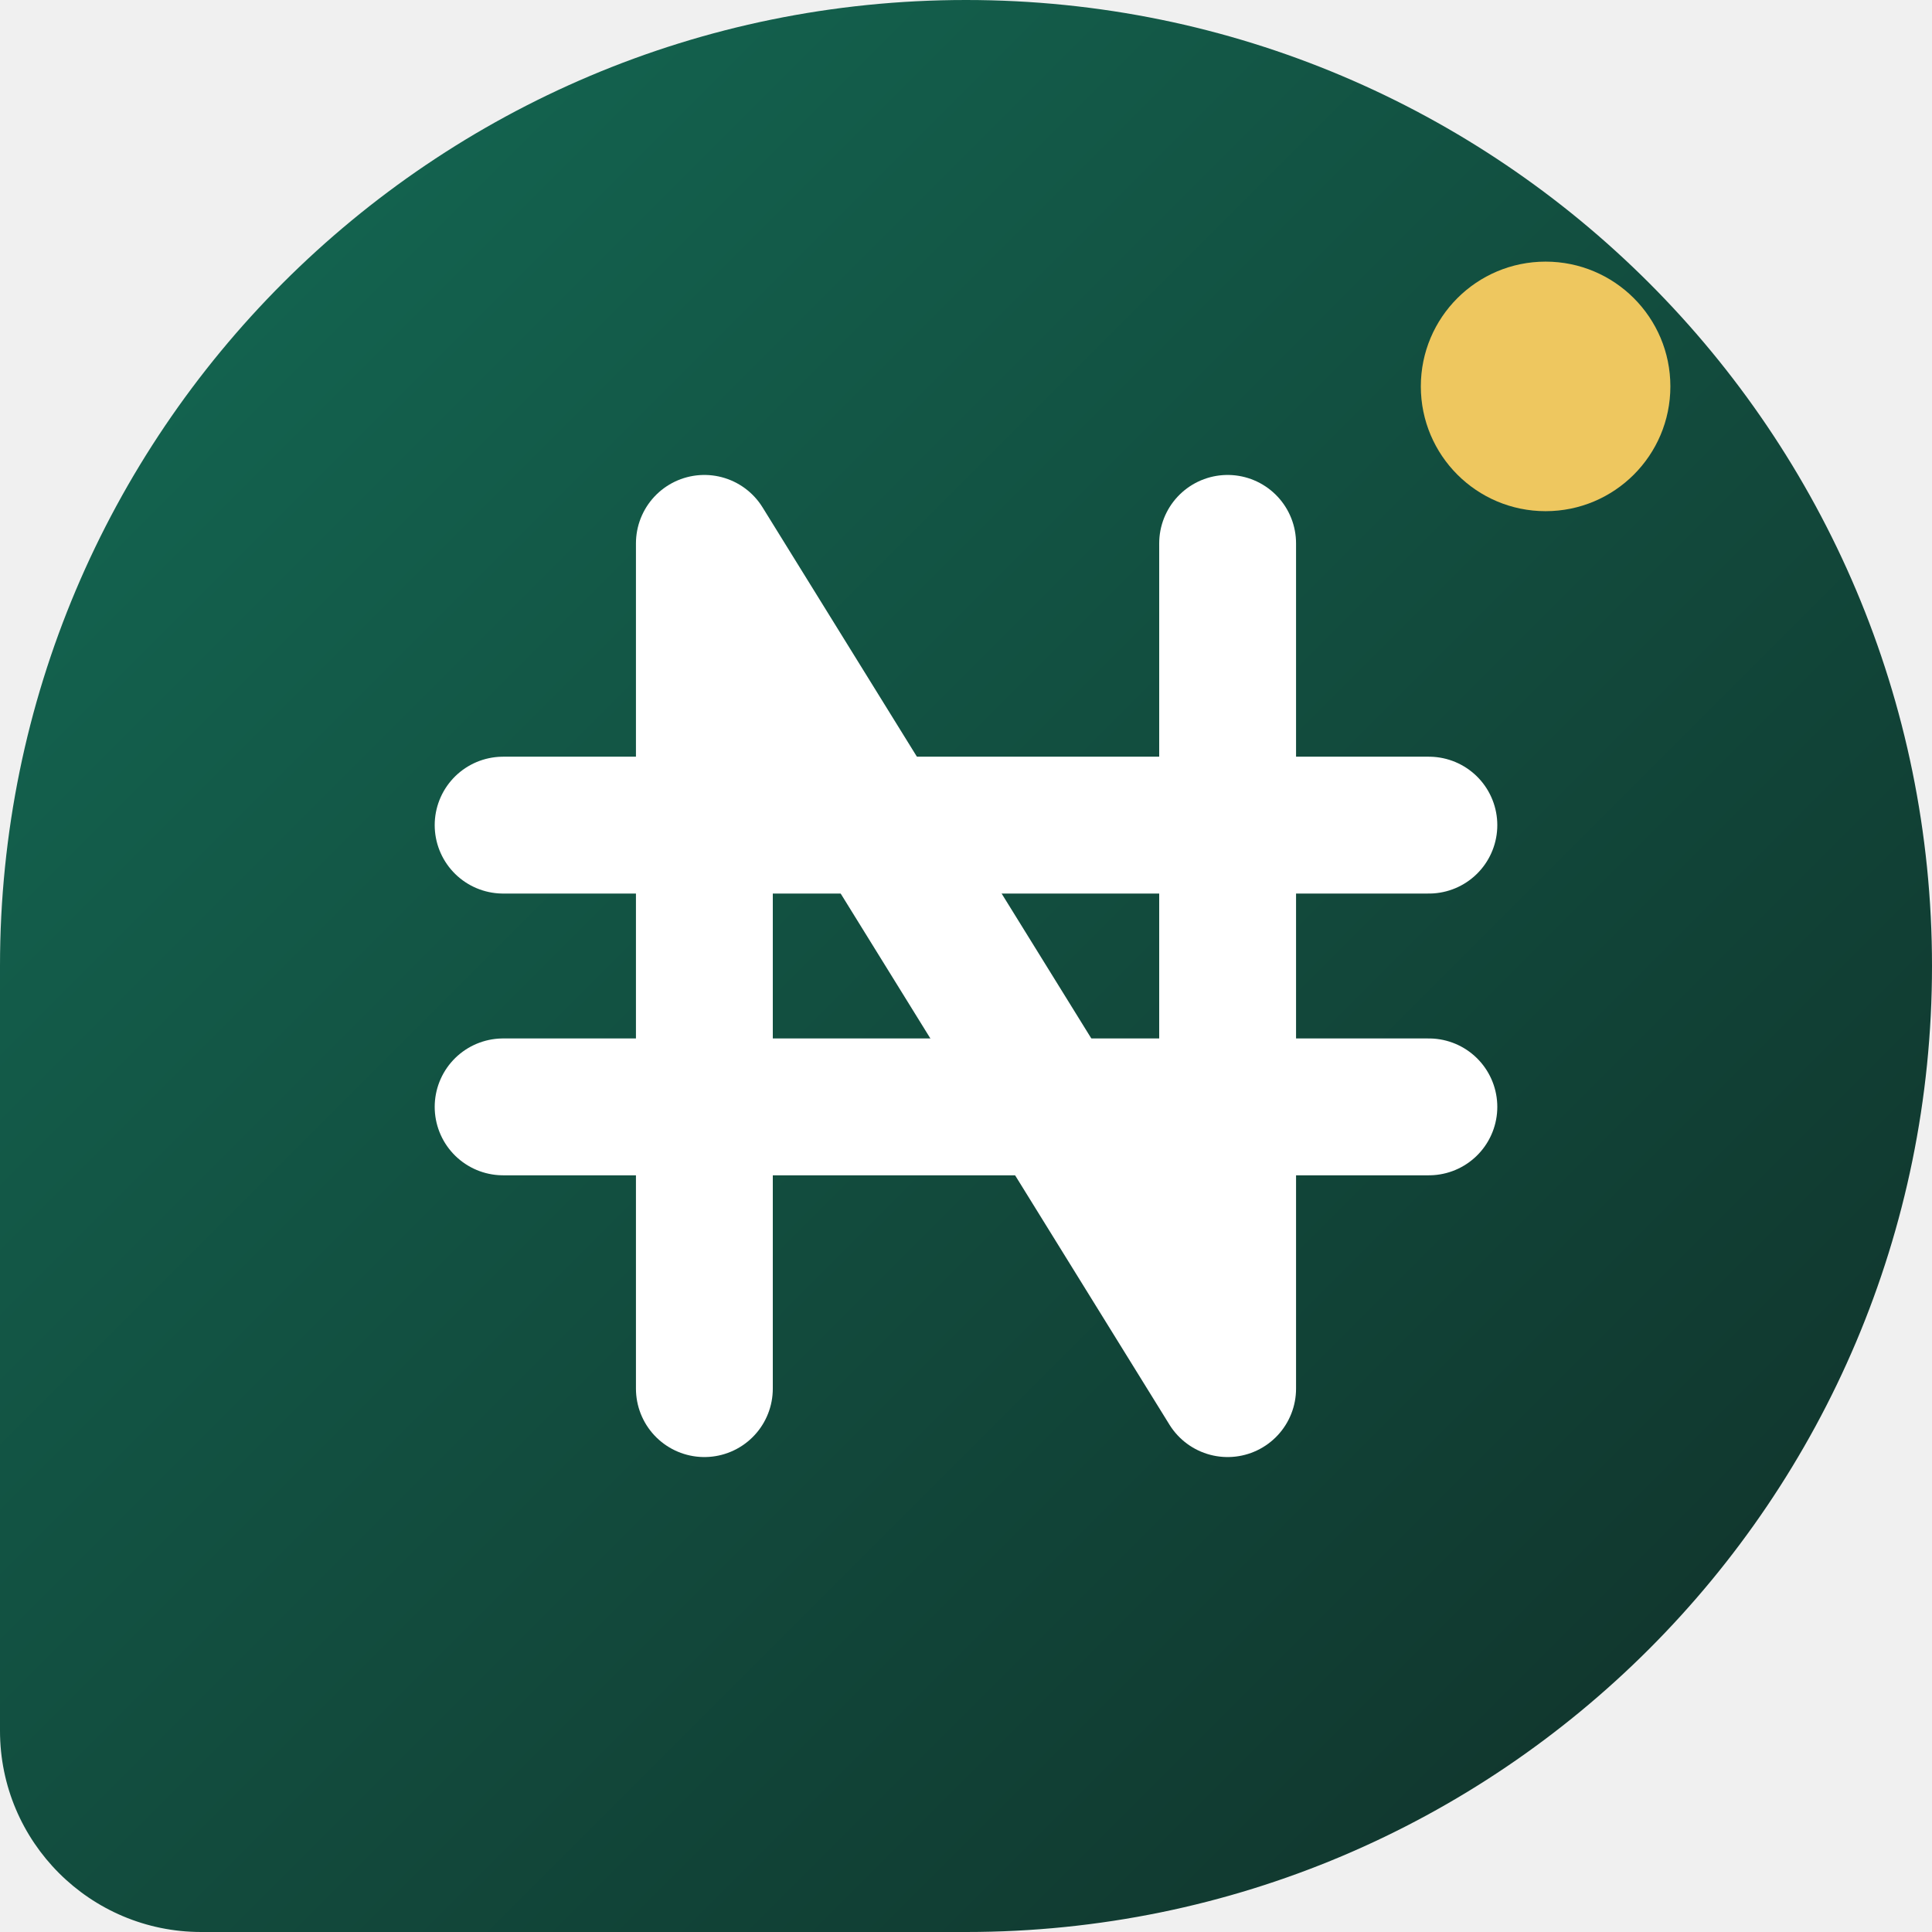
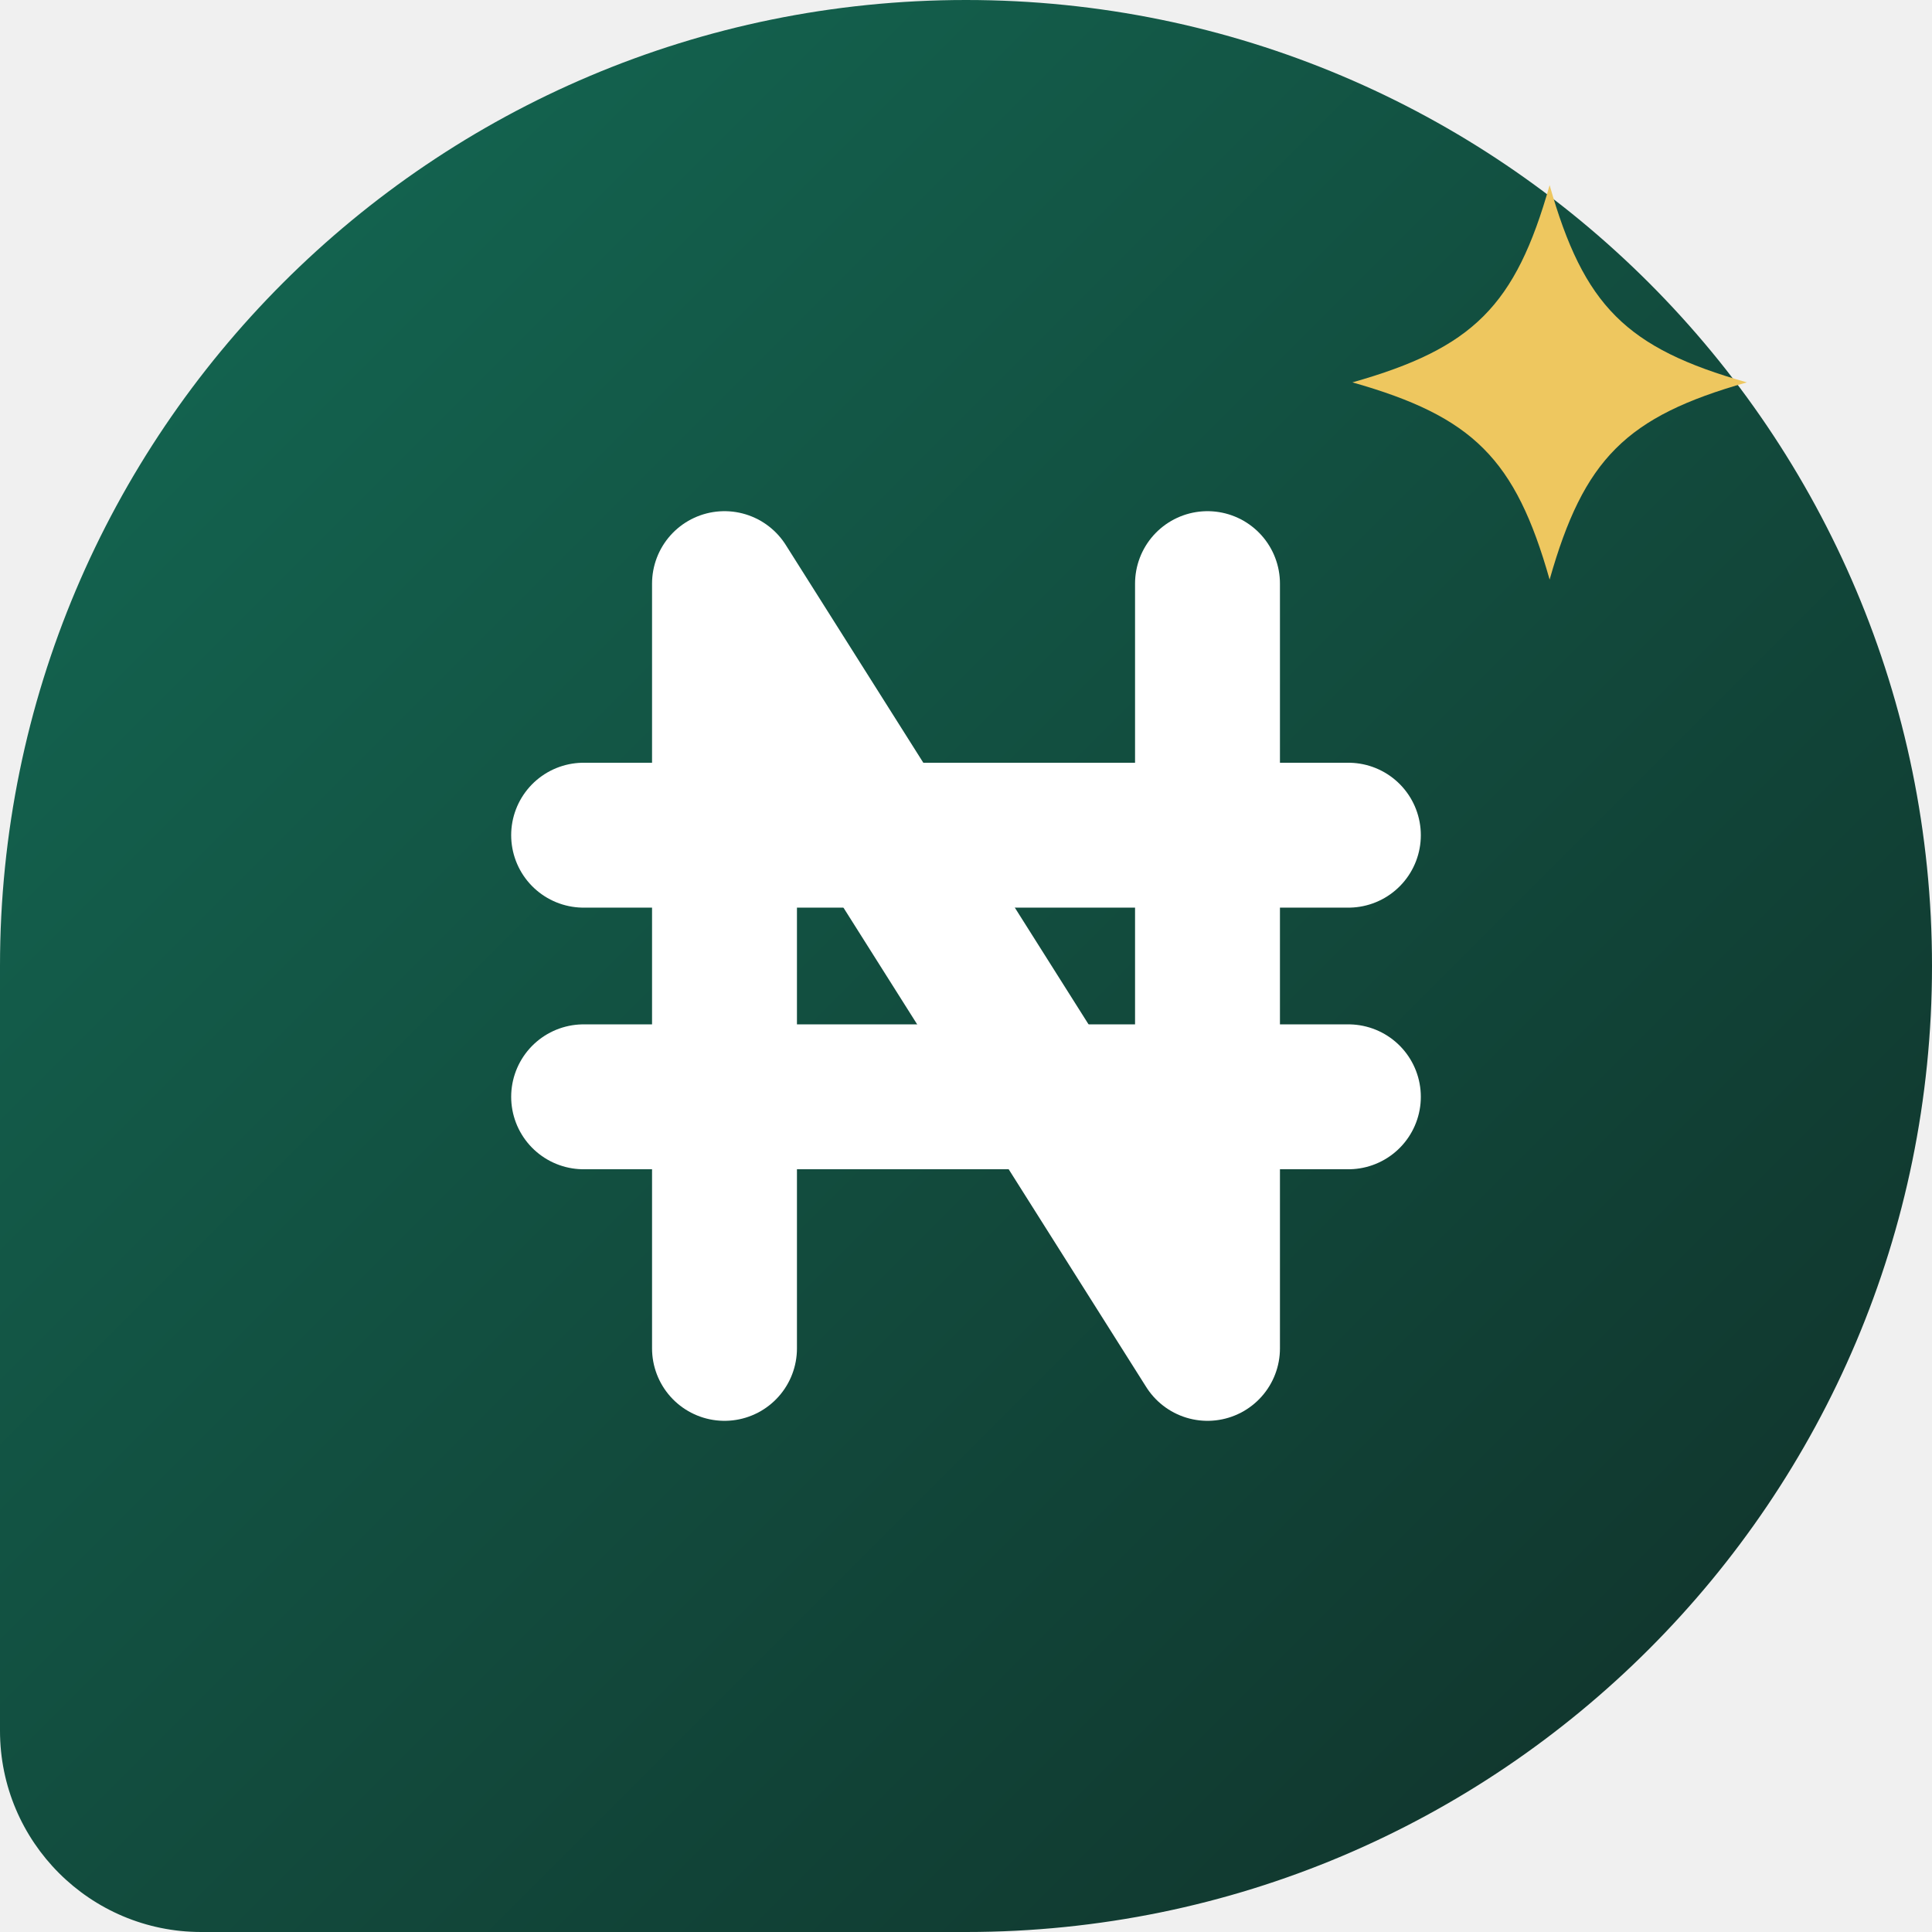
<svg xmlns="http://www.w3.org/2000/svg" viewBox="0 0 48 48" width="48" height="48" role="img" aria-label="SalaryPadi">
  <defs>
    <linearGradient id="sp-fill" x1="0" y1="0" x2="1" y2="1">
      <stop offset="0" stop-color="#146b55" />
      <stop offset="1" stop-color="#102f28" />
    </linearGradient>
  </defs>
  <path d="M24 0 A24 24 0 0 1 48 24 A24 24 0 0 1 24 48 H5 A5 5 0 0 1 0 43 V24 A24 24 0 0 1 24 0 Z" fill="url(#sp-fill)" />
-   <g stroke="#ffffff" stroke-width="3.4" stroke-linecap="round" stroke-linejoin="round" fill="none">
-     <path d="M17.5 34.5 V13.5 L30.5 34.5 V13.5" />
-     <path d="M12.5 20.5 H35.5" />
-     <path d="M12.5 27.5 H35.5" />
+   <g stroke="#ffffff" stroke-width="3.6" stroke-linecap="round" stroke-linejoin="round" fill="none">
+     <path d="M18 33.5 V14.5 L30 33.5 V14.5" />
+     <path d="M14.5 20.75 H33.5" />
+     <path d="M14.5 27.25 H33.5" />
  </g>
-   <circle cx="38.4" cy="9.6" r="3.1" fill="#eec75f" />
+   <path d="M38.5 4.6 C39.35 7.6 40.4 8.65 43.4 9.5 C40.4 10.35 39.35 11.4 38.5 14.4 C37.65 11.4 36.6 10.35 33.6 9.5 C36.6 8.65 37.65 7.6 38.5 4.6 Z" fill="#eec75f" />
</svg>
